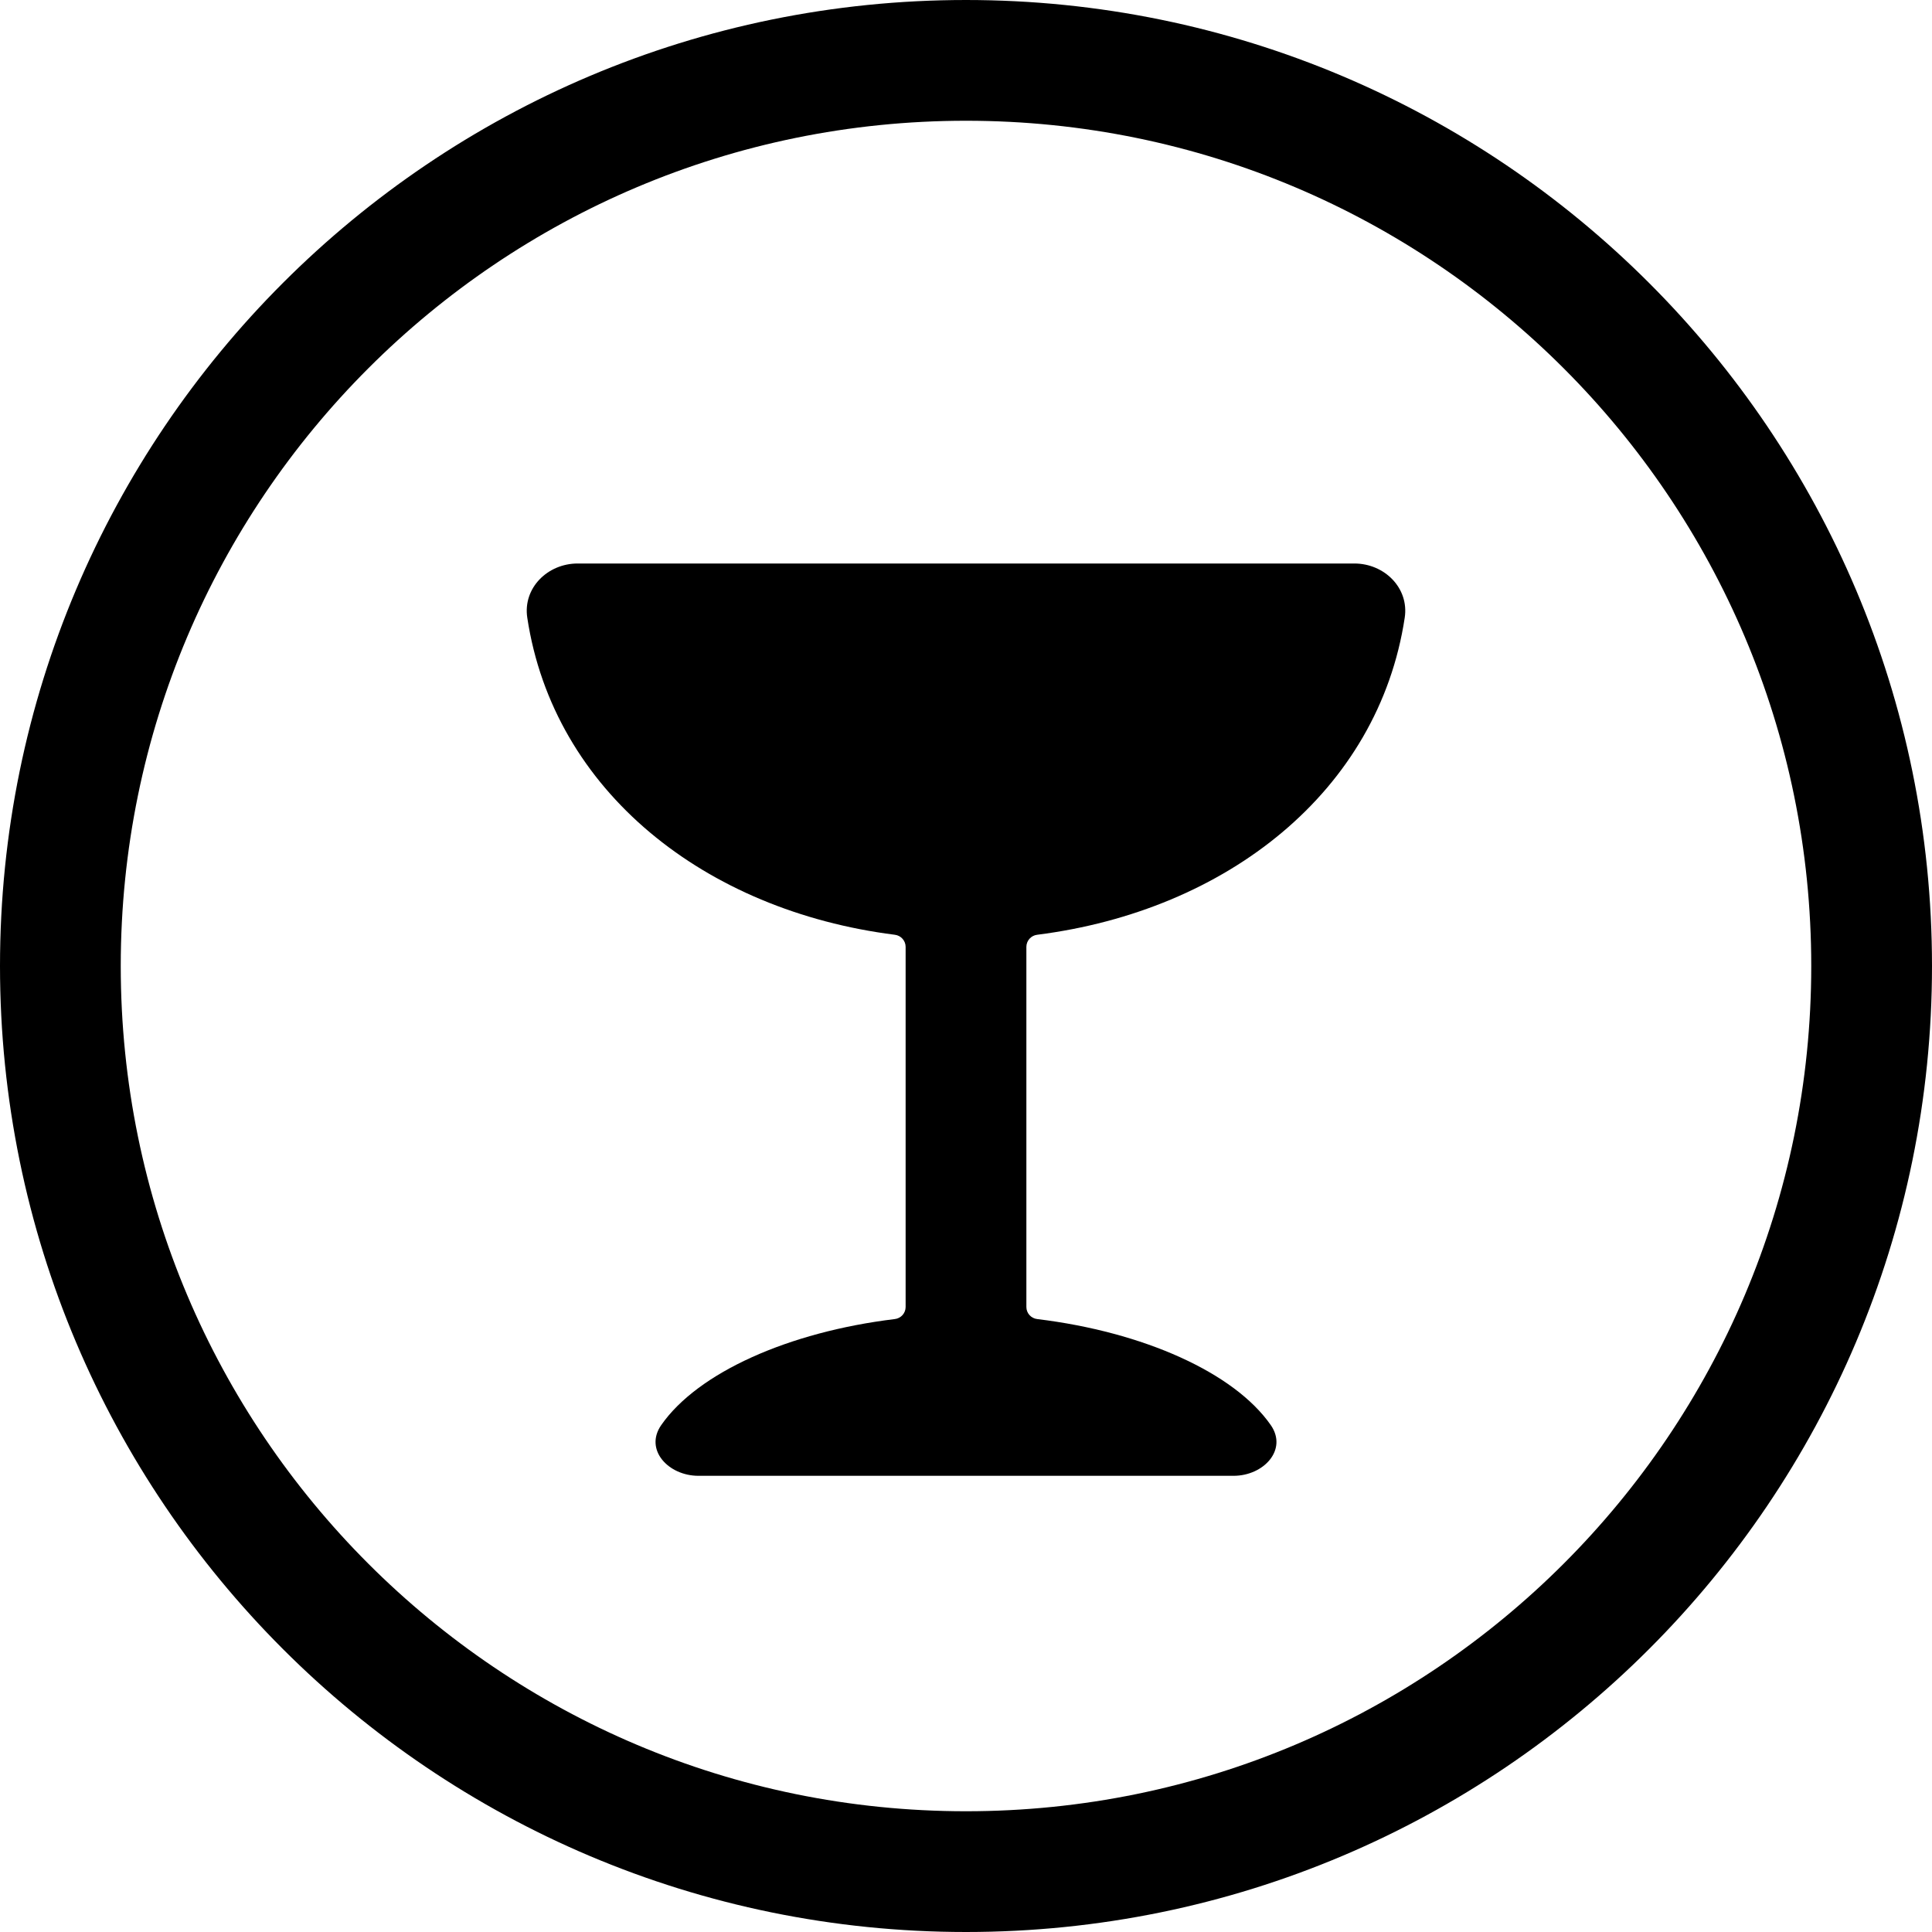
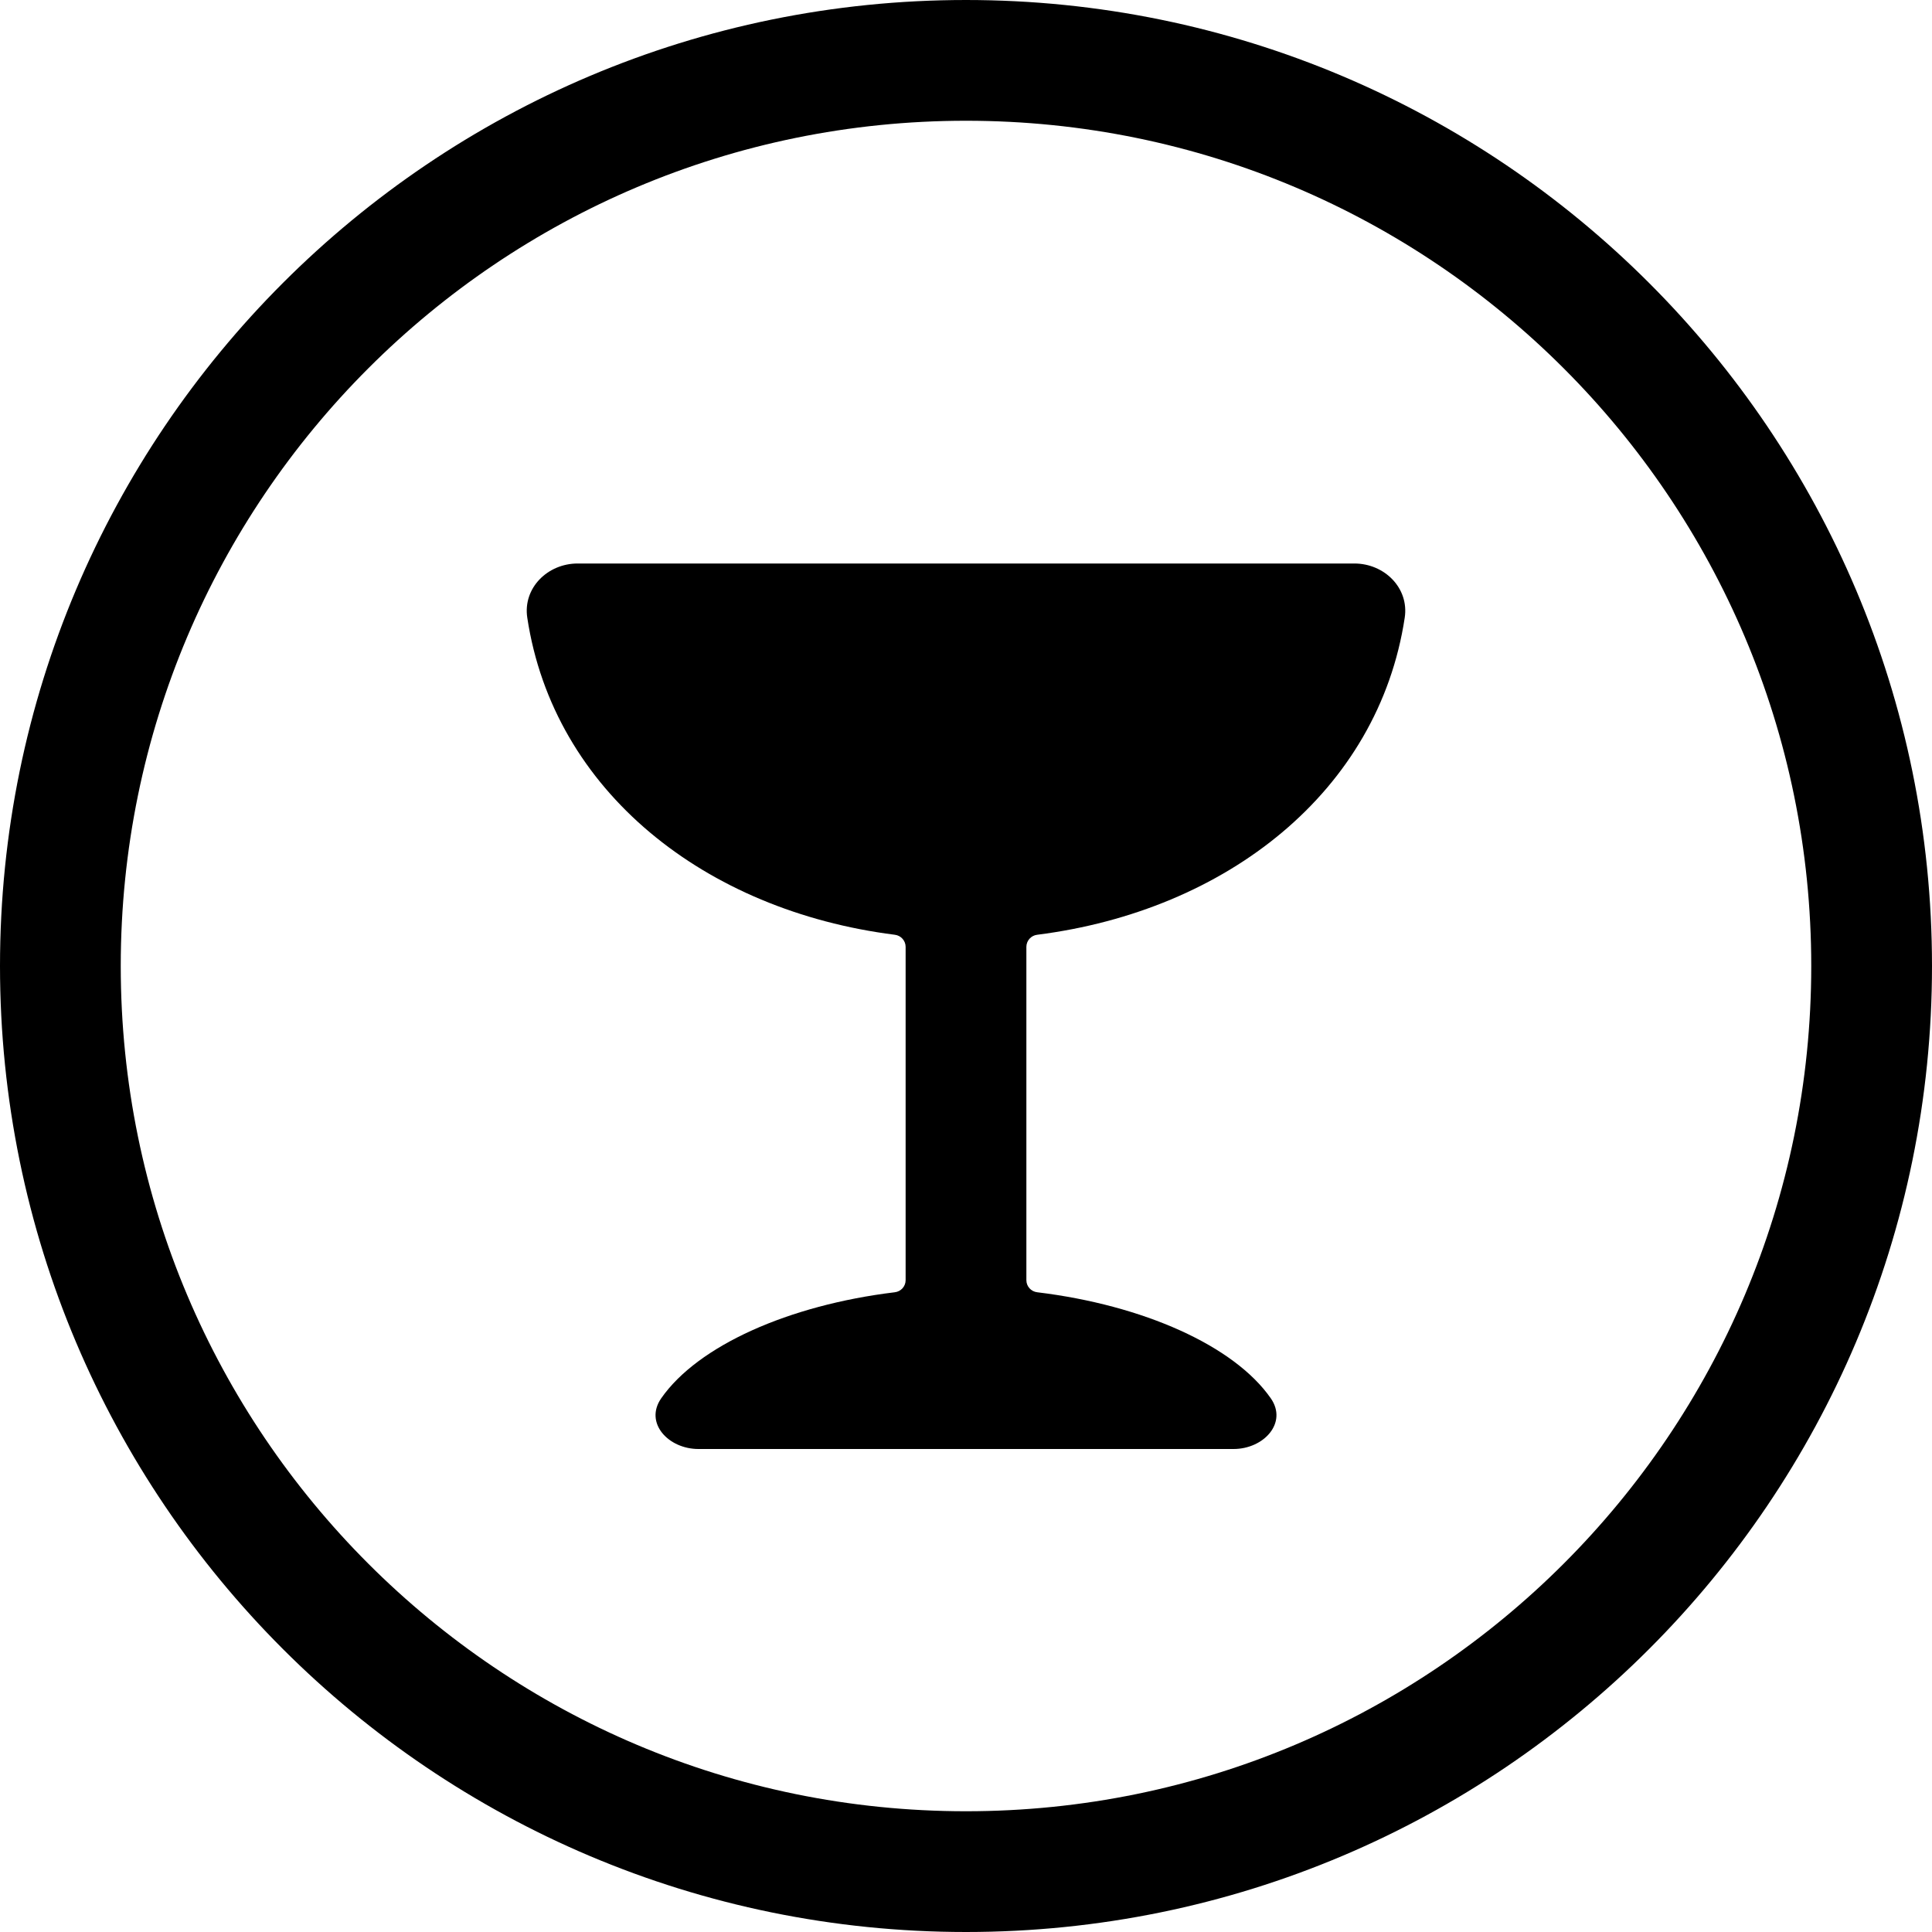
<svg xmlns="http://www.w3.org/2000/svg" width="24" height="24" viewBox="0 0 24 24">
  <circle cx="12" cy="12" r="11.25" fill="none" stroke="currentColor" stroke-width="1.5" />
-   <path fill="currentColor" d="M7.176 7L16.824 7C17.197 7 17.506 7.304 17.45 7.673C17.124 9.831 15.238 11.314 12.884 11.612C12.808 11.621 12.75 11.686 12.75 11.762L12.75 16.236C12.75 16.313 12.808 16.377 12.885 16.386C14.204 16.546 15.332 17.051 15.786 17.703C15.999 18.009 15.697 18.333 15.324 18.333L8.676 18.333C8.303 18.333 8.001 18.009 8.214 17.703C8.668 17.051 9.796 16.546 11.115 16.386C11.192 16.377 11.25 16.313 11.25 16.236L11.25 11.762C11.25 11.686 11.192 11.621 11.116 11.612C8.762 11.314 6.876 9.831 6.55 7.673C6.494 7.304 6.803 7 7.176 7Z" />
+   <path fill="currentColor" d="M7.176 7L16.824 7C17.197 7 17.506 7.304 17.45 7.673C17.124 9.831 15.238 11.314 12.884 11.612C12.808 11.621 12.75 11.686 12.75 11.762L12.75 15.903C12.75 15.98 12.808 16.044 12.885 16.053C14.204 16.213 15.332 16.718 15.786 17.37C15.999 17.676 15.697 18 15.324 18L8.676 18C8.303 18 8.001 17.676 8.214 17.37C8.668 16.718 9.796 16.213 11.115 16.053C11.192 16.044 11.25 15.98 11.25 15.903L11.25 11.762C11.25 11.686 11.192 11.621 11.116 11.612C8.762 11.314 6.876 9.831 6.55 7.673C6.494 7.304 6.803 7 7.176 7Z" />
</svg>
